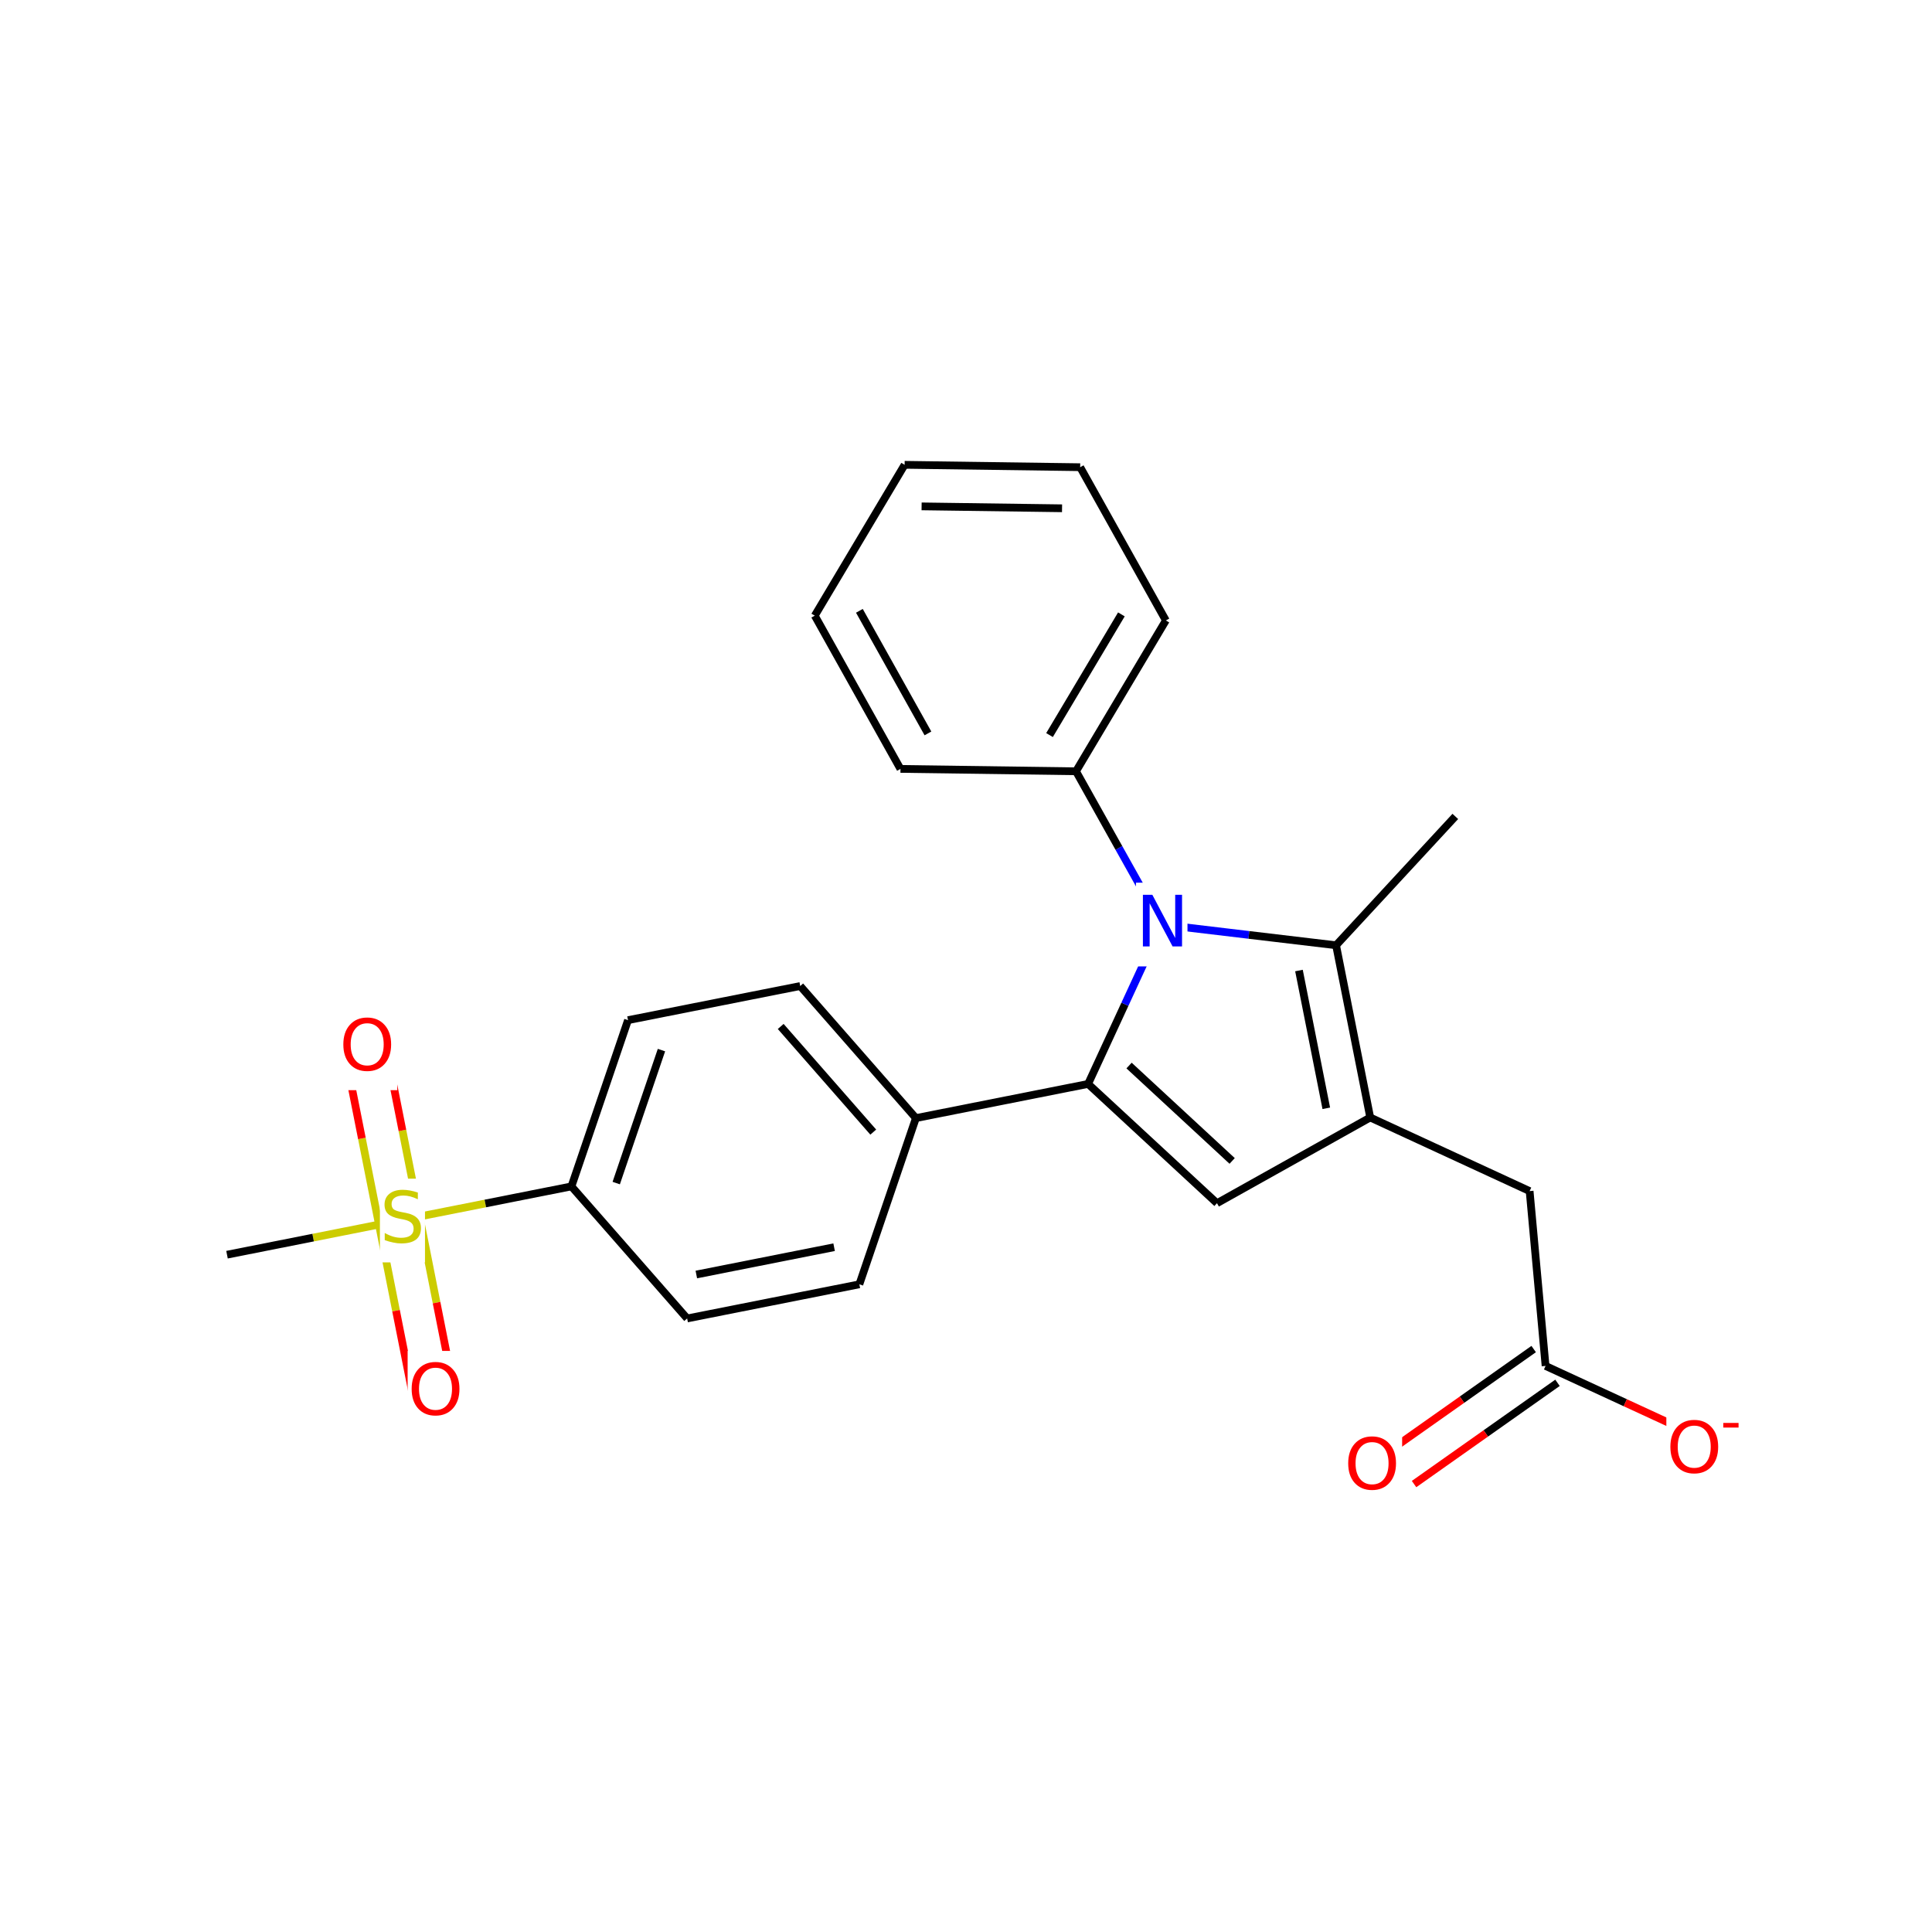
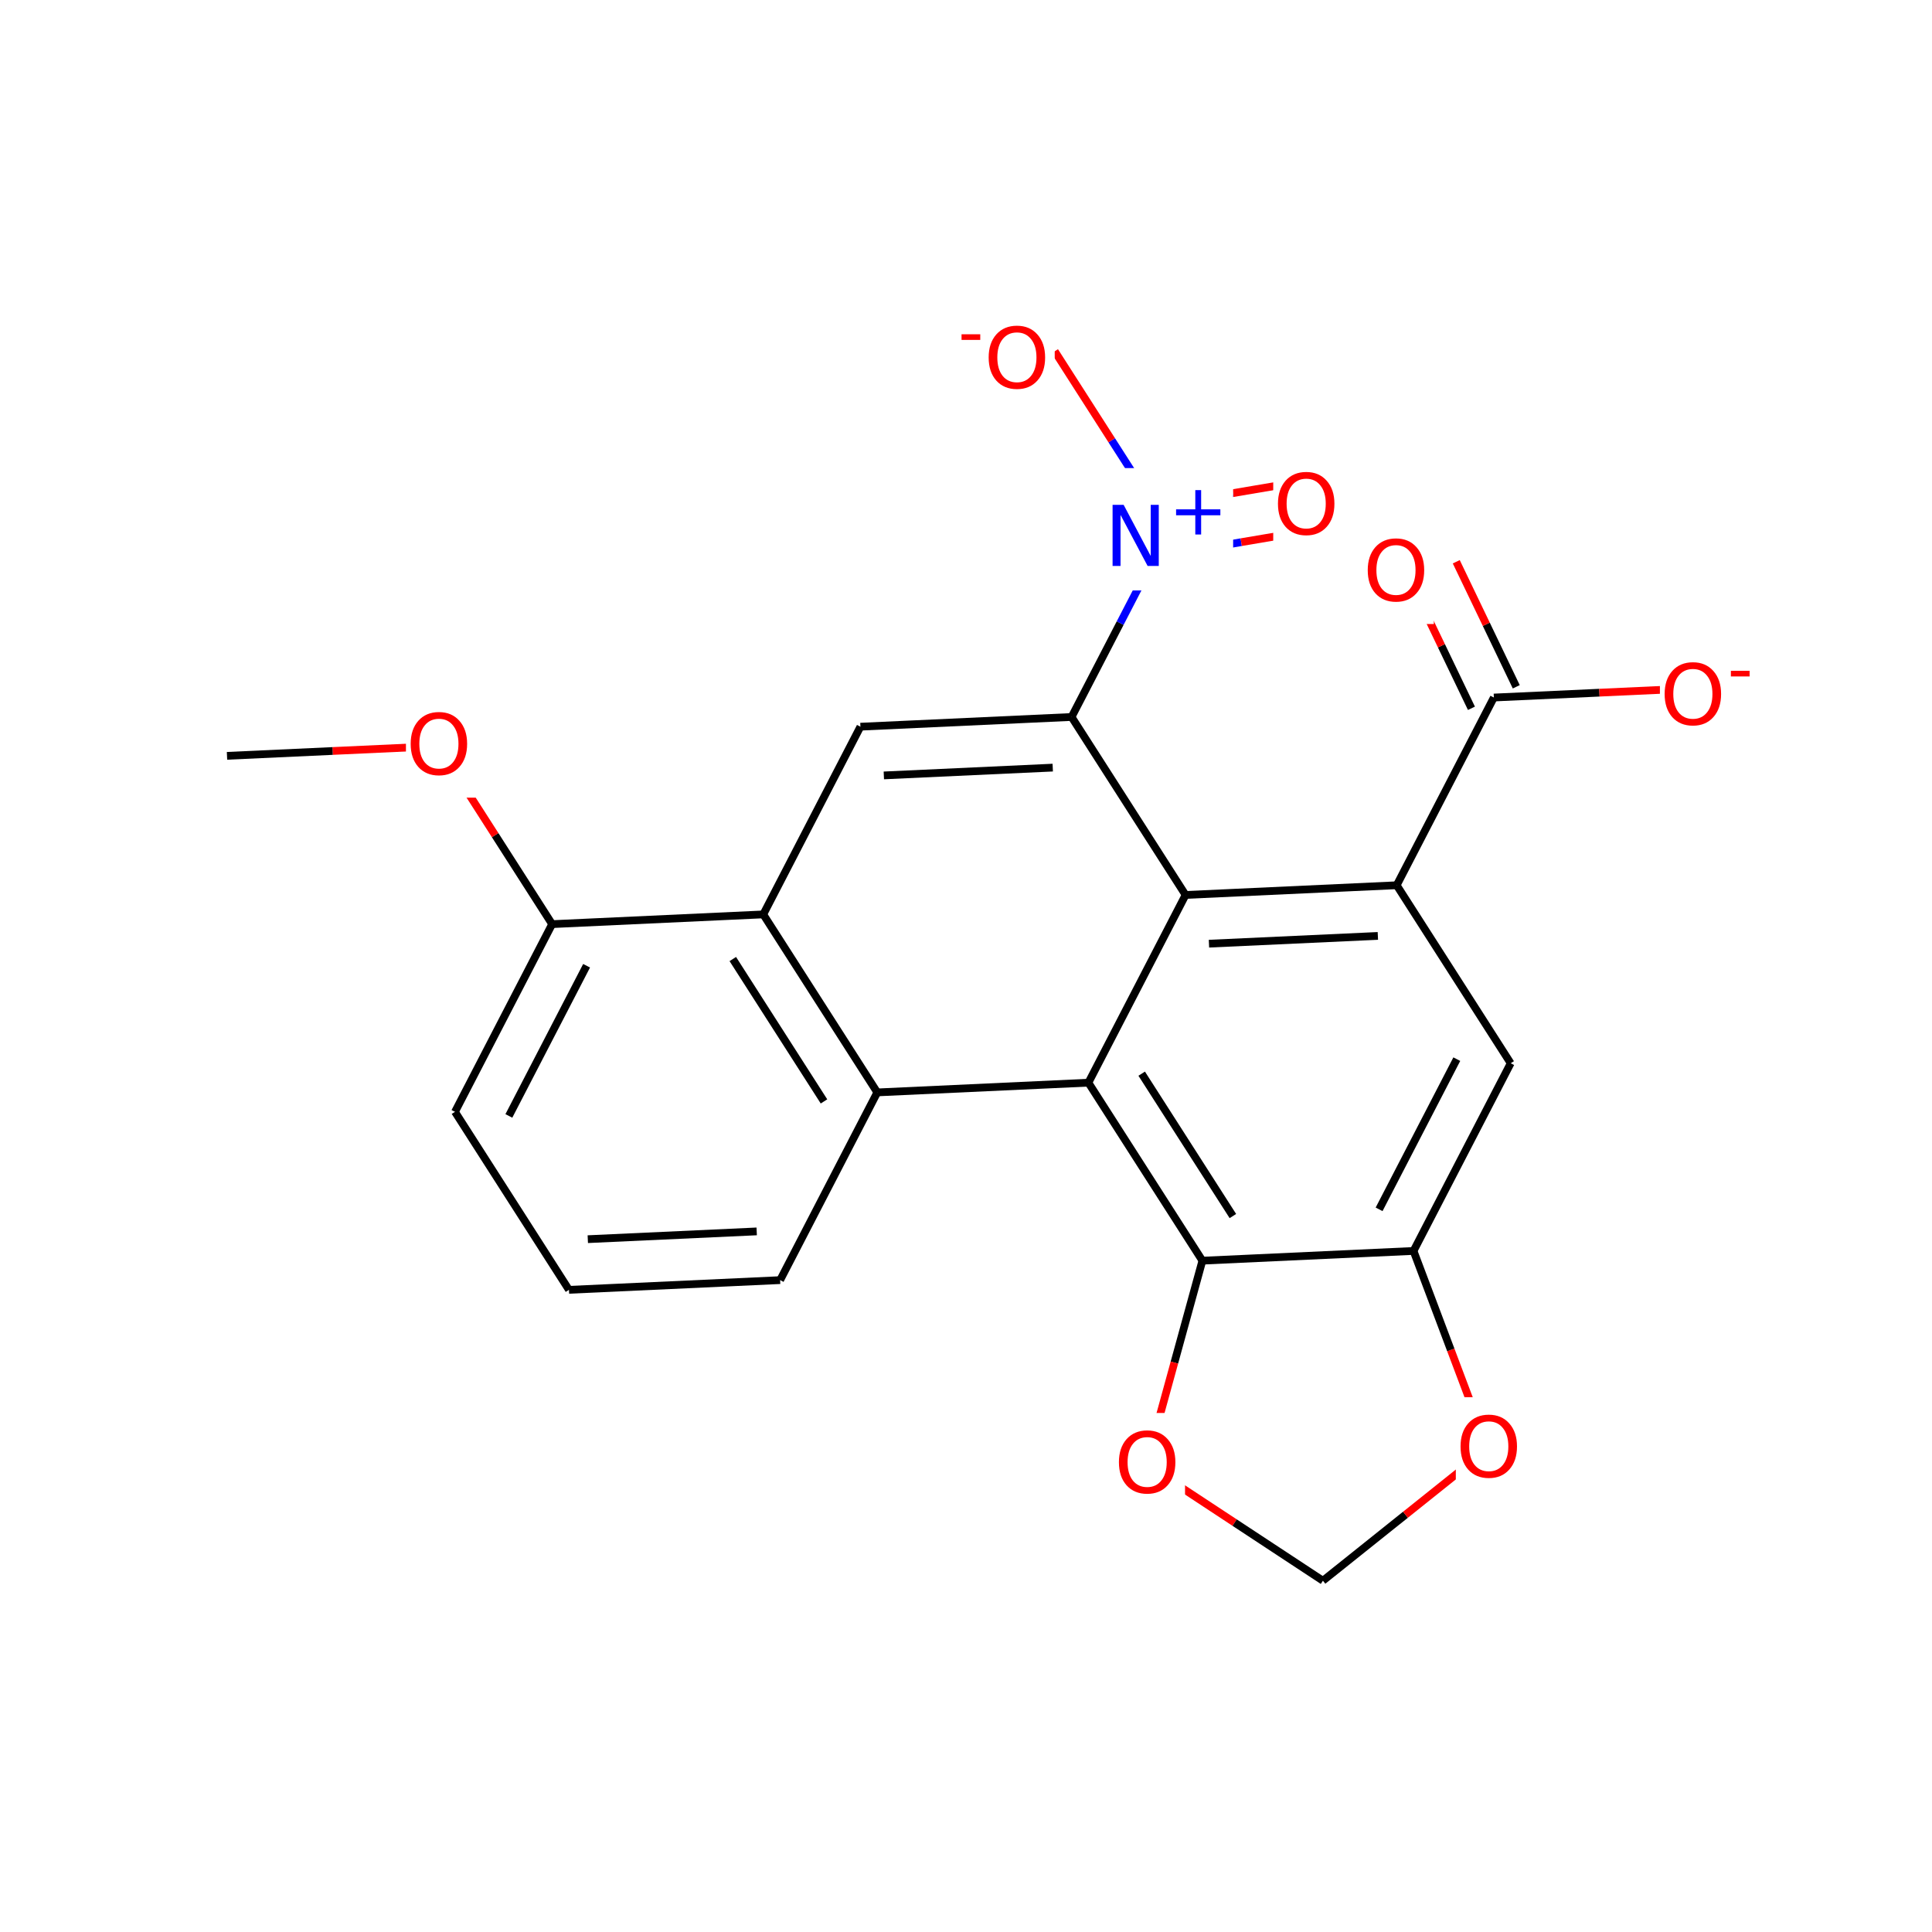
<svg xmlns="http://www.w3.org/2000/svg" xmlns:xlink="http://www.w3.org/1999/xlink" width="300pt" height="300pt" viewBox="0 0 300 300" version="1.1">
  <defs>
    <g>
      <symbol overflow="visible" id="glyph0-0">
+         <path style="stroke:none;" d="M 0.641 2.297 L 0.641 -9.172 L 7.141 -9.172 L 7.141 2.297 Z M 1.375 1.578 L 6.422 1.578 L 6.422 -8.438 L 1.375 -8.438 Z M 1.375 1.578 " />
+       </symbol>
+       <symbol overflow="visible" id="glyph0-1">
+         <path style="stroke:none;" d="M 5.125 -8.609 C 4.188 -8.609 3.441 -8.258 2.891 -7.562 C 2.348 -6.875 2.078 -5.93 2.078 -4.734 C 2.078 -3.535 2.348 -2.586 2.891 -1.891 C 3.441 -1.203 4.188 -0.859 5.125 -0.859 C 6.051 -0.859 6.785 -1.203 7.328 -1.891 C 7.879 -2.586 8.156 -3.535 8.156 -4.734 C 8.156 -5.93 7.879 -6.875 7.328 -7.562 C 6.785 -8.258 6.051 -8.609 5.125 -8.609 Z M 5.125 -9.656 C 6.445 -9.656 7.504 -9.207 8.297 -8.312 C 9.098 -7.414 9.5 -6.223 9.5 -4.734 C 9.5 -3.234 9.098 -2.035 8.297 -1.141 C 7.504 -0.254 6.445 0.188 5.125 0.188 C 3.789 0.188 2.723 -0.254 1.922 -1.141 C 1.129 -2.035 0.734 -3.234 0.734 -4.734 C 0.734 -6.223 1.129 -7.414 1.922 -8.312 C 2.723 -9.207 3.789 -9.656 5.125 -9.656 Z M 5.125 -9.656 " />
+       </symbol>
+       <symbol overflow="visible" id="glyph0-2">
+         <path style="stroke:none;" d="M 1.281 -9.484 L 3 -9.484 L 7.203 -1.547 L 7.203 -9.484 L 8.453 -9.484 L 8.453 0 L 6.719 0 L 2.516 -7.922 L 2.516 0 L 1.281 0 Z M 1.281 -9.484 " />
+       </symbol>
+       <symbol overflow="visible" id="glyph1-0">
        <path style="stroke:none;" d="M 0.547 1.938 L 0.547 -7.75 L 6.047 -7.75 L 6.047 1.938 Z M 1.172 1.328 L 5.438 1.328 L 5.438 -7.141 L 1.172 -7.141 Z M 1.172 1.328 " />
      </symbol>
-       <symbol overflow="visible" id="glyph0-1">
-         <path style="stroke:none;" d="M 5.891 -7.75 L 5.891 -6.703 C 5.473 -6.898 5.082 -7.047 4.719 -7.141 C 4.352 -7.234 4 -7.281 3.656 -7.281 C 3.07 -7.281 2.617 -7.164 2.297 -6.938 C 1.973 -6.707 1.812 -6.383 1.812 -5.969 C 1.812 -5.613 1.914 -5.344 2.125 -5.156 C 2.344 -4.977 2.75 -4.832 3.344 -4.719 L 4 -4.594 C 4.812 -4.438 5.41 -4.16 5.797 -3.766 C 6.18 -3.379 6.375 -2.863 6.375 -2.219 C 6.375 -1.438 6.113 -0.844 5.594 -0.438 C 5.07 -0.039 4.305 0.156 3.297 0.156 C 2.922 0.156 2.516 0.109 2.078 0.016 C 1.648 -0.066 1.207 -0.191 0.75 -0.359 L 0.75 -1.469 C 1.195 -1.219 1.629 -1.031 2.047 -0.906 C 2.473 -0.781 2.891 -0.719 3.297 -0.719 C 3.922 -0.719 4.398 -0.836 4.734 -1.078 C 5.066 -1.328 5.234 -1.676 5.234 -2.125 C 5.234 -2.52 5.113 -2.828 4.875 -3.047 C 4.633 -3.273 4.238 -3.445 3.688 -3.562 L 3.031 -3.688 C 2.219 -3.844 1.629 -4.094 1.266 -4.438 C 0.898 -4.781 0.719 -5.258 0.719 -5.875 C 0.719 -6.582 0.969 -7.141 1.469 -7.547 C 1.969 -7.961 2.66 -8.172 3.547 -8.172 C 3.922 -8.172 4.301 -8.133 4.688 -8.062 C 5.082 -7.988 5.484 -7.883 5.891 -7.75 Z M 5.891 -7.75 " />
+       <symbol overflow="visible" id="glyph1-1">
+         <path style="stroke:none;" d="M 5.062 -6.891 L 5.062 -3.906 L 8.047 -3.906 L 8.047 -2.984 L 5.062 -2.984 L 5.062 0 L 4.156 0 L 4.156 -2.984 L 1.172 -2.984 L 1.172 -3.906 L 4.156 -3.906 L 4.156 -6.891 Z M 5.062 -6.891 " />
      </symbol>
-       <symbol overflow="visible" id="glyph0-2">
-         <path style="stroke:none;" d="M 4.328 -7.281 C 3.547 -7.281 2.922 -6.984 2.453 -6.391 C 1.992 -5.805 1.766 -5.008 1.766 -4 C 1.766 -2.988 1.992 -2.188 2.453 -1.594 C 2.922 -1.008 3.547 -0.719 4.328 -0.719 C 5.117 -0.719 5.742 -1.008 6.203 -1.594 C 6.66 -2.188 6.891 -2.988 6.891 -4 C 6.891 -5.008 6.66 -5.805 6.203 -6.391 C 5.742 -6.984 5.117 -7.281 4.328 -7.281 Z M 4.328 -8.172 C 5.453 -8.172 6.352 -7.789 7.031 -7.031 C 7.707 -6.281 8.047 -5.27 8.047 -4 C 8.047 -2.738 7.707 -1.727 7.031 -0.969 C 6.352 -0.219 5.453 0.156 4.328 0.156 C 3.203 0.156 2.301 -0.219 1.625 -0.969 C 0.957 -1.719 0.625 -2.727 0.625 -4 C 0.625 -5.27 0.957 -6.281 1.625 -7.031 C 2.301 -7.789 3.203 -8.172 4.328 -8.172 Z M 4.328 -8.172 " />
-       </symbol>
-       <symbol overflow="visible" id="glyph0-3">
-         <path style="stroke:none;" d="M 1.078 -8.016 L 2.547 -8.016 L 6.094 -1.312 L 6.094 -8.016 L 7.156 -8.016 L 7.156 0 L 5.688 0 L 2.125 -6.703 L 2.125 0 L 1.078 0 Z M 1.078 -8.016 " />
-       </symbol>
-       <symbol overflow="visible" id="glyph1-0">
-         <path style="stroke:none;" d="M 0.453 1.594 L 0.453 -6.344 L 4.953 -6.344 L 4.953 1.594 Z M 0.953 1.094 L 4.453 1.094 L 4.453 -5.844 L 0.953 -5.844 Z M 0.953 1.094 " />
-       </symbol>
-       <symbol overflow="visible" id="glyph1-1">
-         <path style="stroke:none;" d="M 0.438 -2.828 L 2.812 -2.828 L 2.812 -2.109 L 0.438 -2.109 Z M 0.438 -2.828 " />
+       <symbol overflow="visible" id="glyph1-2">
+         <path style="stroke:none;" d="M 0.531 -3.453 L 3.438 -3.453 L 3.438 -2.578 L 0.531 -2.578 Z M 0.531 -3.453 " />
      </symbol>
    </g>
  </defs>
-   <g id="surface5161">
+   <g id="surface4973">
    <rect x="0" y="0" width="300" height="300" style="fill:rgb(100%,100%,100%);fill-opacity:1;stroke:none;" />
-     <path style="fill:none;stroke-width:1.2;stroke-linecap:butt;stroke-linejoin:miter;stroke:rgb(80%,80%,0%);stroke-opacity:1;stroke-miterlimit:10;" d="M 58.848 190.148 L 61.496 203.52 " />
-     <path style="fill:none;stroke-width:1.2;stroke-linecap:butt;stroke-linejoin:miter;stroke:rgb(100%,0%,0%);stroke-opacity:1;stroke-miterlimit:10;" d="M 61.496 203.52 L 64.148 216.891 " />
-     <path style="fill:none;stroke-width:1.2;stroke-linecap:butt;stroke-linejoin:miter;stroke:rgb(80%,80%,0%);stroke-opacity:1;stroke-miterlimit:10;" d="M 65.141 188.902 L 67.789 202.273 " />
-     <path style="fill:none;stroke-width:1.2;stroke-linecap:butt;stroke-linejoin:miter;stroke:rgb(100%,0%,0%);stroke-opacity:1;stroke-miterlimit:10;" d="M 67.789 202.273 L 70.441 215.645 " />
-     <path style="fill:none;stroke-width:1.2;stroke-linecap:butt;stroke-linejoin:miter;stroke:rgb(80%,80%,0%);stroke-opacity:1;stroke-miterlimit:10;" d="M 65.141 188.902 L 62.488 175.531 " />
-     <path style="fill:none;stroke-width:1.2;stroke-linecap:butt;stroke-linejoin:miter;stroke:rgb(100%,0%,0%);stroke-opacity:1;stroke-miterlimit:10;" d="M 62.488 175.531 L 59.836 162.16 " />
-     <path style="fill:none;stroke-width:1.2;stroke-linecap:butt;stroke-linejoin:miter;stroke:rgb(80%,80%,0%);stroke-opacity:1;stroke-miterlimit:10;" d="M 58.848 190.148 L 56.195 176.777 " />
-     <path style="fill:none;stroke-width:1.2;stroke-linecap:butt;stroke-linejoin:miter;stroke:rgb(100%,0%,0%);stroke-opacity:1;stroke-miterlimit:10;" d="M 56.195 176.777 L 53.543 163.406 " />
-     <path style="fill:none;stroke-width:1.2;stroke-linecap:butt;stroke-linejoin:miter;stroke:rgb(80%,80%,0%);stroke-opacity:1;stroke-miterlimit:10;" d="M 61.992 189.523 L 48.621 192.176 " />
-     <path style="fill:none;stroke-width:1.2;stroke-linecap:butt;stroke-linejoin:miter;stroke:rgb(0%,0%,0%);stroke-opacity:1;stroke-miterlimit:10;" d="M 48.621 192.176 L 35.25 194.828 " />
-     <path style="fill:none;stroke-width:1.2;stroke-linecap:butt;stroke-linejoin:miter;stroke:rgb(80%,80%,0%);stroke-opacity:1;stroke-miterlimit:10;" d="M 61.992 189.523 L 75.363 186.875 " />
-     <path style="fill:none;stroke-width:1.2;stroke-linecap:butt;stroke-linejoin:miter;stroke:rgb(0%,0%,0%);stroke-opacity:1;stroke-miterlimit:10;" d="M 75.363 186.875 L 88.734 184.223 " />
-     <path style=" stroke:none;fill-rule:nonzero;fill:rgb(100%,100%,100%);fill-opacity:1;" d="M 58.992 183.023 L 65.992 183.023 L 65.992 196.023 L 58.992 196.023 Z M 58.992 183.023 " />
-     <g style="fill:rgb(80%,80%,0%);fill-opacity:1;">
-       <use xlink:href="#glyph0-1" x="58.992" y="192.925" />
+     <path style="fill:none;stroke-width:1.2;stroke-linecap:butt;stroke-linejoin:miter;stroke:rgb(100%,0%,0%);stroke-opacity:1;stroke-miterlimit:10;" d="M 231.059 224.961 L 225.277 209.605 " />
+     <path style="fill:none;stroke-width:1.2;stroke-linecap:butt;stroke-linejoin:miter;stroke:rgb(0%,0%,0%);stroke-opacity:1;stroke-miterlimit:10;" d="M 225.277 209.605 L 219.492 194.246 " />
+     <path style="fill:none;stroke-width:1.2;stroke-linecap:butt;stroke-linejoin:miter;stroke:rgb(0%,0%,0%);stroke-opacity:1;stroke-miterlimit:10;" d="M 205.422 245.453 L 218.242 235.207 " />
+     <path style="fill:none;stroke-width:1.2;stroke-linecap:butt;stroke-linejoin:miter;stroke:rgb(100%,0%,0%);stroke-opacity:1;stroke-miterlimit:10;" d="M 218.242 235.207 L 231.059 224.961 " />
+     <path style=" stroke:none;fill-rule:nonzero;fill:rgb(100%,100%,100%);fill-opacity:1;" d="M 226.059 216.961 L 237.059 216.961 L 237.059 232.961 L 226.059 232.961 Z M 226.059 216.961 " />
+     <g style="fill:rgb(100%,0%,0%);fill-opacity:1;">
+       <use xlink:href="#glyph0-1" x="226.059" y="229.337" />
    </g>
-     <path style=" stroke:none;fill-rule:nonzero;fill:rgb(100%,100%,100%);fill-opacity:1;" d="M 63.297 209.77 L 72.297 209.77 L 72.297 222.77 L 63.297 222.77 Z M 63.297 209.77 " />
+     <path style="fill:none;stroke-width:1.2;stroke-linecap:butt;stroke-linejoin:miter;stroke:rgb(0%,0%,0%);stroke-opacity:1;stroke-miterlimit:10;" d="M 219.492 194.246 L 234.578 165.102 " />
+     <path style="fill:none;stroke-width:1.2;stroke-linecap:butt;stroke-linejoin:miter;stroke:rgb(0%,0%,0%);stroke-opacity:1;stroke-miterlimit:10;" d="M 214.145 187.785 L 226.211 164.465 " />
+     <path style="fill:none;stroke-width:1.2;stroke-linecap:butt;stroke-linejoin:miter;stroke:rgb(0%,0%,0%);stroke-opacity:1;stroke-miterlimit:10;" d="M 186.707 195.758 L 219.492 194.246 " />
+     <path style="fill:none;stroke-width:1.2;stroke-linecap:butt;stroke-linejoin:miter;stroke:rgb(0%,0%,0%);stroke-opacity:1;stroke-miterlimit:10;" d="M 234.578 165.102 L 216.879 137.461 " />
+     <path style="fill:none;stroke-width:1.2;stroke-linecap:butt;stroke-linejoin:miter;stroke:rgb(0%,0%,0%);stroke-opacity:1;stroke-miterlimit:10;" d="M 216.879 137.461 L 184.094 138.969 " />
+     <path style="fill:none;stroke-width:1.2;stroke-linecap:butt;stroke-linejoin:miter;stroke:rgb(0%,0%,0%);stroke-opacity:1;stroke-miterlimit:10;" d="M 213.953 145.328 L 187.727 146.535 " />
+     <path style="fill:none;stroke-width:1.2;stroke-linecap:butt;stroke-linejoin:miter;stroke:rgb(0%,0%,0%);stroke-opacity:1;stroke-miterlimit:10;" d="M 216.879 137.461 L 231.965 108.312 " />
+     <path style="fill:none;stroke-width:1.2;stroke-linecap:butt;stroke-linejoin:miter;stroke:rgb(0%,0%,0%);stroke-opacity:1;stroke-miterlimit:10;" d="M 184.094 138.969 L 169.008 168.117 " />
+     <path style="fill:none;stroke-width:1.2;stroke-linecap:butt;stroke-linejoin:miter;stroke:rgb(0%,0%,0%);stroke-opacity:1;stroke-miterlimit:10;" d="M 166.395 111.332 L 184.094 138.969 " />
+     <path style="fill:none;stroke-width:1.2;stroke-linecap:butt;stroke-linejoin:miter;stroke:rgb(0%,0%,0%);stroke-opacity:1;stroke-miterlimit:10;" d="M 169.008 168.117 L 136.223 169.629 " />
+     <path style="fill:none;stroke-width:1.2;stroke-linecap:butt;stroke-linejoin:miter;stroke:rgb(0%,0%,0%);stroke-opacity:1;stroke-miterlimit:10;" d="M 169.008 168.117 L 186.707 195.758 " />
+     <path style="fill:none;stroke-width:1.2;stroke-linecap:butt;stroke-linejoin:miter;stroke:rgb(0%,0%,0%);stroke-opacity:1;stroke-miterlimit:10;" d="M 177.281 166.719 L 191.441 188.828 " />
+     <path style="fill:none;stroke-width:1.2;stroke-linecap:butt;stroke-linejoin:miter;stroke:rgb(0%,0%,0%);stroke-opacity:1;stroke-miterlimit:10;" d="M 136.223 169.629 L 118.52 141.988 " />
+     <path style="fill:none;stroke-width:1.2;stroke-linecap:butt;stroke-linejoin:miter;stroke:rgb(0%,0%,0%);stroke-opacity:1;stroke-miterlimit:10;" d="M 127.949 171.027 L 113.789 148.918 " />
+     <path style="fill:none;stroke-width:1.2;stroke-linecap:butt;stroke-linejoin:miter;stroke:rgb(0%,0%,0%);stroke-opacity:1;stroke-miterlimit:10;" d="M 121.137 198.777 L 136.223 169.629 " />
+     <path style="fill:none;stroke-width:1.2;stroke-linecap:butt;stroke-linejoin:miter;stroke:rgb(0%,0%,0%);stroke-opacity:1;stroke-miterlimit:10;" d="M 118.52 141.988 L 133.605 112.84 " />
+     <path style="fill:none;stroke-width:1.2;stroke-linecap:butt;stroke-linejoin:miter;stroke:rgb(0%,0%,0%);stroke-opacity:1;stroke-miterlimit:10;" d="M 118.52 141.988 L 85.734 143.5 " />
+     <path style="fill:none;stroke-width:1.2;stroke-linecap:butt;stroke-linejoin:miter;stroke:rgb(0%,0%,0%);stroke-opacity:1;stroke-miterlimit:10;" d="M 133.605 112.84 L 166.395 111.332 " />
+     <path style="fill:none;stroke-width:1.2;stroke-linecap:butt;stroke-linejoin:miter;stroke:rgb(0%,0%,0%);stroke-opacity:1;stroke-miterlimit:10;" d="M 137.242 120.406 L 163.469 119.195 " />
+     <path style="fill:none;stroke-width:1.2;stroke-linecap:butt;stroke-linejoin:miter;stroke:rgb(0%,0%,0%);stroke-opacity:1;stroke-miterlimit:10;" d="M 166.395 111.332 L 173.938 96.758 " />
+     <path style="fill:none;stroke-width:1.2;stroke-linecap:butt;stroke-linejoin:miter;stroke:rgb(0%,0%,100%);stroke-opacity:1;stroke-miterlimit:10;" d="M 173.938 96.758 L 181.48 82.184 " />
+     <path style="fill:none;stroke-width:1.2;stroke-linecap:butt;stroke-linejoin:miter;stroke:rgb(0%,0%,100%);stroke-opacity:1;stroke-miterlimit:10;" d="M 182.125 85.992 L 192.738 84.188 " />
+     <path style="fill:none;stroke-width:1.2;stroke-linecap:butt;stroke-linejoin:miter;stroke:rgb(100%,0%,0%);stroke-opacity:1;stroke-miterlimit:10;" d="M 192.738 84.188 L 203.355 82.387 " />
+     <path style="fill:none;stroke-width:1.2;stroke-linecap:butt;stroke-linejoin:miter;stroke:rgb(0%,0%,100%);stroke-opacity:1;stroke-miterlimit:10;" d="M 180.832 78.379 L 191.445 76.574 " />
+     <path style="fill:none;stroke-width:1.2;stroke-linecap:butt;stroke-linejoin:miter;stroke:rgb(100%,0%,0%);stroke-opacity:1;stroke-miterlimit:10;" d="M 191.445 76.574 L 202.062 74.773 " />
+     <path style="fill:none;stroke-width:1.2;stroke-linecap:butt;stroke-linejoin:miter;stroke:rgb(0%,0%,100%);stroke-opacity:1;stroke-miterlimit:10;" d="M 181.48 82.184 L 172.629 68.363 " />
+     <path style="fill:none;stroke-width:1.2;stroke-linecap:butt;stroke-linejoin:miter;stroke:rgb(100%,0%,0%);stroke-opacity:1;stroke-miterlimit:10;" d="M 172.629 68.363 L 163.777 54.547 " />
+     <path style=" stroke:none;fill-rule:nonzero;fill:rgb(100%,100%,100%);fill-opacity:1;" d="M 171.48 72.684 L 191.48 72.684 L 191.48 91.684 L 171.48 91.684 Z M 171.48 72.684 " />
+     <g style="fill:rgb(0%,0%,100%);fill-opacity:1;">
+       <use xlink:href="#glyph0-2" x="171.48" y="87.879" />
+     </g>
+     <g style="fill:rgb(0%,0%,100%);fill-opacity:1;">
+       <use xlink:href="#glyph1-1" x="181.45" y="82.996" />
+     </g>
+     <path style=" stroke:none;fill-rule:nonzero;fill:rgb(100%,100%,100%);fill-opacity:1;" d="M 197.707 70.578 L 208.707 70.578 L 208.707 86.578 L 197.707 86.578 Z M 197.707 70.578 " />
    <g style="fill:rgb(100%,0%,0%);fill-opacity:1;">
-       <use xlink:href="#glyph0-2" x="63.297" y="219.671" />
+       <use xlink:href="#glyph0-1" x="197.707" y="82.954" />
    </g>
-     <path style=" stroke:none;fill-rule:nonzero;fill:rgb(100%,100%,100%);fill-opacity:1;" d="M 52.688 156.281 L 61.688 156.281 L 61.688 169.281 L 52.688 169.281 Z M 52.688 156.281 " />
+     <path style=" stroke:none;fill-rule:nonzero;fill:rgb(100%,100%,100%);fill-opacity:1;" d="M 148.777 45.047 L 163.777 45.047 L 163.777 64.047 L 148.777 64.047 Z M 148.777 45.047 " />
    <g style="fill:rgb(100%,0%,0%);fill-opacity:1;">
-       <use xlink:href="#glyph0-2" x="52.688" y="166.183" />
-     </g>
-     <path style="fill:none;stroke-width:1.2;stroke-linecap:butt;stroke-linejoin:miter;stroke:rgb(0%,0%,0%);stroke-opacity:1;stroke-miterlimit:10;" d="M 88.734 184.223 L 97.516 158.41 " />
-     <path style="fill:none;stroke-width:1.2;stroke-linecap:butt;stroke-linejoin:miter;stroke:rgb(0%,0%,0%);stroke-opacity:1;stroke-miterlimit:10;" d="M 95.688 183.707 L 102.711 163.059 " />
-     <path style="fill:none;stroke-width:1.2;stroke-linecap:butt;stroke-linejoin:miter;stroke:rgb(0%,0%,0%);stroke-opacity:1;stroke-miterlimit:10;" d="M 106.699 204.73 L 88.734 184.223 " />
-     <path style="fill:none;stroke-width:1.2;stroke-linecap:butt;stroke-linejoin:miter;stroke:rgb(0%,0%,0%);stroke-opacity:1;stroke-miterlimit:10;" d="M 97.516 158.41 L 124.258 153.109 " />
-     <path style="fill:none;stroke-width:1.2;stroke-linecap:butt;stroke-linejoin:miter;stroke:rgb(0%,0%,0%);stroke-opacity:1;stroke-miterlimit:10;" d="M 124.258 153.109 L 142.219 173.617 " />
-     <path style="fill:none;stroke-width:1.2;stroke-linecap:butt;stroke-linejoin:miter;stroke:rgb(0%,0%,0%);stroke-opacity:1;stroke-miterlimit:10;" d="M 121.227 159.387 L 135.598 175.793 " />
-     <path style="fill:none;stroke-width:1.2;stroke-linecap:butt;stroke-linejoin:miter;stroke:rgb(0%,0%,0%);stroke-opacity:1;stroke-miterlimit:10;" d="M 142.219 173.617 L 133.441 199.426 " />
-     <path style="fill:none;stroke-width:1.2;stroke-linecap:butt;stroke-linejoin:miter;stroke:rgb(0%,0%,0%);stroke-opacity:1;stroke-miterlimit:10;" d="M 142.219 173.617 L 168.961 168.312 " />
-     <path style="fill:none;stroke-width:1.2;stroke-linecap:butt;stroke-linejoin:miter;stroke:rgb(0%,0%,0%);stroke-opacity:1;stroke-miterlimit:10;" d="M 133.441 199.426 L 106.699 204.73 " />
-     <path style="fill:none;stroke-width:1.2;stroke-linecap:butt;stroke-linejoin:miter;stroke:rgb(0%,0%,0%);stroke-opacity:1;stroke-miterlimit:10;" d="M 129.52 193.664 L 108.125 197.906 " />
-     <path style="fill:none;stroke-width:1.2;stroke-linecap:butt;stroke-linejoin:miter;stroke:rgb(0%,0%,0%);stroke-opacity:1;stroke-miterlimit:10;" d="M 168.961 168.312 L 174.676 155.938 " />
-     <path style="fill:none;stroke-width:1.2;stroke-linecap:butt;stroke-linejoin:miter;stroke:rgb(0%,0%,100%);stroke-opacity:1;stroke-miterlimit:10;" d="M 174.676 155.938 L 180.391 143.562 " />
-     <path style="fill:none;stroke-width:1.2;stroke-linecap:butt;stroke-linejoin:miter;stroke:rgb(0%,0%,0%);stroke-opacity:1;stroke-miterlimit:10;" d="M 188.973 186.832 L 168.961 168.312 " />
-     <path style="fill:none;stroke-width:1.2;stroke-linecap:butt;stroke-linejoin:miter;stroke:rgb(0%,0%,0%);stroke-opacity:1;stroke-miterlimit:10;" d="M 191.328 180.27 L 175.32 165.457 " />
-     <path style="fill:none;stroke-width:1.2;stroke-linecap:butt;stroke-linejoin:miter;stroke:rgb(0%,0%,100%);stroke-opacity:1;stroke-miterlimit:10;" d="M 180.391 143.562 L 193.926 145.172 " />
-     <path style="fill:none;stroke-width:1.2;stroke-linecap:butt;stroke-linejoin:miter;stroke:rgb(0%,0%,0%);stroke-opacity:1;stroke-miterlimit:10;" d="M 193.926 145.172 L 207.465 146.781 " />
-     <path style="fill:none;stroke-width:1.2;stroke-linecap:butt;stroke-linejoin:miter;stroke:rgb(0%,0%,100%);stroke-opacity:1;stroke-miterlimit:10;" d="M 180.391 143.562 L 173.738 131.664 " />
-     <path style="fill:none;stroke-width:1.2;stroke-linecap:butt;stroke-linejoin:miter;stroke:rgb(0%,0%,0%);stroke-opacity:1;stroke-miterlimit:10;" d="M 173.738 131.664 L 167.082 119.766 " />
-     <path style=" stroke:none;fill-rule:nonzero;fill:rgb(100%,100%,100%);fill-opacity:1;" d="M 176.391 137.062 L 184.391 137.062 L 184.391 150.062 L 176.391 150.062 Z M 176.391 137.062 " />
-     <g style="fill:rgb(0%,0%,100%);fill-opacity:1;">
-       <use xlink:href="#glyph0-3" x="176.391" y="146.964" />
-     </g>
-     <path style="fill:none;stroke-width:1.2;stroke-linecap:butt;stroke-linejoin:miter;stroke:rgb(0%,0%,0%);stroke-opacity:1;stroke-miterlimit:10;" d="M 207.465 146.781 L 225.98 126.773 " />
-     <path style="fill:none;stroke-width:1.2;stroke-linecap:butt;stroke-linejoin:miter;stroke:rgb(0%,0%,0%);stroke-opacity:1;stroke-miterlimit:10;" d="M 207.465 146.781 L 212.766 173.523 " />
-     <path style="fill:none;stroke-width:1.2;stroke-linecap:butt;stroke-linejoin:miter;stroke:rgb(0%,0%,0%);stroke-opacity:1;stroke-miterlimit:10;" d="M 201.703 150.703 L 205.945 172.098 " />
-     <path style="fill:none;stroke-width:1.2;stroke-linecap:butt;stroke-linejoin:miter;stroke:rgb(0%,0%,0%);stroke-opacity:1;stroke-miterlimit:10;" d="M 212.766 173.523 L 188.973 186.832 " />
-     <path style="fill:none;stroke-width:1.2;stroke-linecap:butt;stroke-linejoin:miter;stroke:rgb(0%,0%,0%);stroke-opacity:1;stroke-miterlimit:10;" d="M 212.766 173.523 L 237.52 184.953 " />
-     <path style="fill:none;stroke-width:1.2;stroke-linecap:butt;stroke-linejoin:miter;stroke:rgb(0%,0%,0%);stroke-opacity:1;stroke-miterlimit:10;" d="M 237.52 184.953 L 239.996 212.102 " />
-     <path style="fill:none;stroke-width:1.2;stroke-linecap:butt;stroke-linejoin:miter;stroke:rgb(0%,0%,0%);stroke-opacity:1;stroke-miterlimit:10;" d="M 238.148 209.48 L 227.012 217.344 " />
-     <path style="fill:none;stroke-width:1.2;stroke-linecap:butt;stroke-linejoin:miter;stroke:rgb(100%,0%,0%);stroke-opacity:1;stroke-miterlimit:10;" d="M 227.012 217.344 L 215.875 225.203 " />
-     <path style="fill:none;stroke-width:1.2;stroke-linecap:butt;stroke-linejoin:miter;stroke:rgb(0%,0%,0%);stroke-opacity:1;stroke-miterlimit:10;" d="M 241.848 214.723 L 230.711 222.582 " />
-     <path style="fill:none;stroke-width:1.2;stroke-linecap:butt;stroke-linejoin:miter;stroke:rgb(100%,0%,0%);stroke-opacity:1;stroke-miterlimit:10;" d="M 230.711 222.582 L 219.574 230.445 " />
-     <path style="fill:none;stroke-width:1.2;stroke-linecap:butt;stroke-linejoin:miter;stroke:rgb(0%,0%,0%);stroke-opacity:1;stroke-miterlimit:10;" d="M 239.996 212.102 L 252.375 217.816 " />
-     <path style="fill:none;stroke-width:1.2;stroke-linecap:butt;stroke-linejoin:miter;stroke:rgb(100%,0%,0%);stroke-opacity:1;stroke-miterlimit:10;" d="M 252.375 217.816 L 264.75 223.531 " />
-     <path style=" stroke:none;fill-rule:nonzero;fill:rgb(100%,100%,100%);fill-opacity:1;" d="M 208.723 221.324 L 217.723 221.324 L 217.723 234.324 L 208.723 234.324 Z M 208.723 221.324 " />
-     <g style="fill:rgb(100%,0%,0%);fill-opacity:1;">
-       <use xlink:href="#glyph0-2" x="208.723" y="231.226" />
-     </g>
-     <path style=" stroke:none;fill-rule:nonzero;fill:rgb(100%,100%,100%);fill-opacity:1;" d="M 258.75 215.531 L 270.75 215.531 L 270.75 231.531 L 258.75 231.531 Z M 258.75 215.531 " />
-     <g style="fill:rgb(100%,0%,0%);fill-opacity:1;">
-       <use xlink:href="#glyph0-2" x="258.75" y="228.664" />
+       <use xlink:href="#glyph1-2" x="148.777" y="55.359" />
    </g>
    <g style="fill:rgb(100%,0%,0%);fill-opacity:1;">
-       <use xlink:href="#glyph1-1" x="267.15" y="223.781" />
+       <use xlink:href="#glyph0-1" x="152.786" y="60.242" />
    </g>
-     <path style="fill:none;stroke-width:1.2;stroke-linecap:butt;stroke-linejoin:miter;stroke:rgb(0%,0%,0%);stroke-opacity:1;stroke-miterlimit:10;" d="M 167.082 119.766 L 181.035 96.344 " />
-     <path style="fill:none;stroke-width:1.2;stroke-linecap:butt;stroke-linejoin:miter;stroke:rgb(0%,0%,0%);stroke-opacity:1;stroke-miterlimit:10;" d="M 162.969 114.141 L 174.129 95.402 " />
-     <path style="fill:none;stroke-width:1.2;stroke-linecap:butt;stroke-linejoin:miter;stroke:rgb(0%,0%,0%);stroke-opacity:1;stroke-miterlimit:10;" d="M 139.824 119.395 L 167.082 119.766 " />
-     <path style="fill:none;stroke-width:1.2;stroke-linecap:butt;stroke-linejoin:miter;stroke:rgb(0%,0%,0%);stroke-opacity:1;stroke-miterlimit:10;" d="M 181.035 96.344 L 167.73 72.547 " />
-     <path style="fill:none;stroke-width:1.2;stroke-linecap:butt;stroke-linejoin:miter;stroke:rgb(0%,0%,0%);stroke-opacity:1;stroke-miterlimit:10;" d="M 167.73 72.547 L 140.469 72.176 " />
-     <path style="fill:none;stroke-width:1.2;stroke-linecap:butt;stroke-linejoin:miter;stroke:rgb(0%,0%,0%);stroke-opacity:1;stroke-miterlimit:10;" d="M 164.914 78.926 L 143.105 78.629 " />
-     <path style="fill:none;stroke-width:1.2;stroke-linecap:butt;stroke-linejoin:miter;stroke:rgb(0%,0%,0%);stroke-opacity:1;stroke-miterlimit:10;" d="M 140.469 72.176 L 126.516 95.598 " />
-     <path style="fill:none;stroke-width:1.2;stroke-linecap:butt;stroke-linejoin:miter;stroke:rgb(0%,0%,0%);stroke-opacity:1;stroke-miterlimit:10;" d="M 126.516 95.598 L 139.824 119.395 " />
-     <path style="fill:none;stroke-width:1.2;stroke-linecap:butt;stroke-linejoin:miter;stroke:rgb(0%,0%,0%);stroke-opacity:1;stroke-miterlimit:10;" d="M 133.445 94.848 L 144.09 113.883 " />
+     <path style="fill:none;stroke-width:1.2;stroke-linecap:butt;stroke-linejoin:miter;stroke:rgb(0%,0%,0%);stroke-opacity:1;stroke-miterlimit:10;" d="M 85.734 143.5 L 76.887 129.68 " />
+     <path style="fill:none;stroke-width:1.2;stroke-linecap:butt;stroke-linejoin:miter;stroke:rgb(100%,0%,0%);stroke-opacity:1;stroke-miterlimit:10;" d="M 76.887 129.68 L 68.035 115.859 " />
+     <path style="fill:none;stroke-width:1.2;stroke-linecap:butt;stroke-linejoin:miter;stroke:rgb(0%,0%,0%);stroke-opacity:1;stroke-miterlimit:10;" d="M 85.734 143.5 L 70.648 172.645 " />
+     <path style="fill:none;stroke-width:1.2;stroke-linecap:butt;stroke-linejoin:miter;stroke:rgb(0%,0%,0%);stroke-opacity:1;stroke-miterlimit:10;" d="M 91.086 149.961 L 79.016 173.281 " />
+     <path style="fill:none;stroke-width:1.2;stroke-linecap:butt;stroke-linejoin:miter;stroke:rgb(100%,0%,0%);stroke-opacity:1;stroke-miterlimit:10;" d="M 68.035 115.859 L 51.645 116.613 " />
+     <path style="fill:none;stroke-width:1.2;stroke-linecap:butt;stroke-linejoin:miter;stroke:rgb(0%,0%,0%);stroke-opacity:1;stroke-miterlimit:10;" d="M 51.645 116.613 L 35.25 117.367 " />
+     <path style=" stroke:none;fill-rule:nonzero;fill:rgb(100%,100%,100%);fill-opacity:1;" d="M 63.035 107.859 L 74.035 107.859 L 74.035 123.859 L 63.035 123.859 Z M 63.035 107.859 " />
+     <g style="fill:rgb(100%,0%,0%);fill-opacity:1;">
+       <use xlink:href="#glyph0-1" x="63.035" y="120.235" />
+     </g>
+     <path style="fill:none;stroke-width:1.2;stroke-linecap:butt;stroke-linejoin:miter;stroke:rgb(0%,0%,0%);stroke-opacity:1;stroke-miterlimit:10;" d="M 70.648 172.645 L 88.348 200.285 " />
+     <path style="fill:none;stroke-width:1.2;stroke-linecap:butt;stroke-linejoin:miter;stroke:rgb(0%,0%,0%);stroke-opacity:1;stroke-miterlimit:10;" d="M 88.348 200.285 L 121.137 198.777 " />
+     <path style="fill:none;stroke-width:1.2;stroke-linecap:butt;stroke-linejoin:miter;stroke:rgb(0%,0%,0%);stroke-opacity:1;stroke-miterlimit:10;" d="M 91.273 192.418 L 117.5 191.211 " />
+     <path style="fill:none;stroke-width:1.2;stroke-linecap:butt;stroke-linejoin:miter;stroke:rgb(0%,0%,0%);stroke-opacity:1;stroke-miterlimit:10;" d="M 186.707 195.758 L 182.359 211.582 " />
+     <path style="fill:none;stroke-width:1.2;stroke-linecap:butt;stroke-linejoin:miter;stroke:rgb(100%,0%,0%);stroke-opacity:1;stroke-miterlimit:10;" d="M 182.359 211.582 L 178.012 227.406 " />
+     <path style="fill:none;stroke-width:1.2;stroke-linecap:butt;stroke-linejoin:miter;stroke:rgb(100%,0%,0%);stroke-opacity:1;stroke-miterlimit:10;" d="M 178.012 227.406 L 191.715 236.43 " />
+     <path style="fill:none;stroke-width:1.2;stroke-linecap:butt;stroke-linejoin:miter;stroke:rgb(0%,0%,0%);stroke-opacity:1;stroke-miterlimit:10;" d="M 191.715 236.43 L 205.422 245.453 " />
+     <path style=" stroke:none;fill-rule:nonzero;fill:rgb(100%,100%,100%);fill-opacity:1;" d="M 173.012 219.406 L 184.012 219.406 L 184.012 235.406 L 173.012 235.406 Z M 173.012 219.406 " />
+     <g style="fill:rgb(100%,0%,0%);fill-opacity:1;">
+       <use xlink:href="#glyph0-1" x="173.012" y="231.782" />
+     </g>
+     <path style="fill:none;stroke-width:1.2;stroke-linecap:butt;stroke-linejoin:miter;stroke:rgb(0%,0%,0%);stroke-opacity:1;stroke-miterlimit:10;" d="M 235.445 106.645 L 230.789 96.938 " />
+     <path style="fill:none;stroke-width:1.2;stroke-linecap:butt;stroke-linejoin:miter;stroke:rgb(100%,0%,0%);stroke-opacity:1;stroke-miterlimit:10;" d="M 230.789 96.938 L 226.129 87.23 " />
+     <path style="fill:none;stroke-width:1.2;stroke-linecap:butt;stroke-linejoin:miter;stroke:rgb(0%,0%,0%);stroke-opacity:1;stroke-miterlimit:10;" d="M 228.484 109.984 L 223.824 100.277 " />
+     <path style="fill:none;stroke-width:1.2;stroke-linecap:butt;stroke-linejoin:miter;stroke:rgb(100%,0%,0%);stroke-opacity:1;stroke-miterlimit:10;" d="M 223.824 100.277 L 219.168 90.57 " />
+     <path style="fill:none;stroke-width:1.2;stroke-linecap:butt;stroke-linejoin:miter;stroke:rgb(0%,0%,0%);stroke-opacity:1;stroke-miterlimit:10;" d="M 231.965 108.312 L 248.355 107.559 " />
+     <path style="fill:none;stroke-width:1.2;stroke-linecap:butt;stroke-linejoin:miter;stroke:rgb(100%,0%,0%);stroke-opacity:1;stroke-miterlimit:10;" d="M 248.355 107.559 L 264.75 106.805 " />
+     <path style=" stroke:none;fill-rule:nonzero;fill:rgb(100%,100%,100%);fill-opacity:1;" d="M 211.648 80.898 L 222.648 80.898 L 222.648 96.898 L 211.648 96.898 Z M 211.648 80.898 " />
+     <g style="fill:rgb(100%,0%,0%);fill-opacity:1;">
+       <use xlink:href="#glyph0-1" x="211.648" y="93.274" />
+     </g>
+     <path style=" stroke:none;fill-rule:nonzero;fill:rgb(100%,100%,100%);fill-opacity:1;" d="M 257.75 97.305 L 272.75 97.305 L 272.75 116.305 L 257.75 116.305 Z M 257.75 97.305 " />
+     <g style="fill:rgb(100%,0%,0%);fill-opacity:1;">
+       <use xlink:href="#glyph0-1" x="257.75" y="112.5" />
+     </g>
+     <g style="fill:rgb(100%,0%,0%);fill-opacity:1;">
+       <use xlink:href="#glyph1-2" x="268.24" y="107.617" />
+     </g>
  </g>
</svg>
